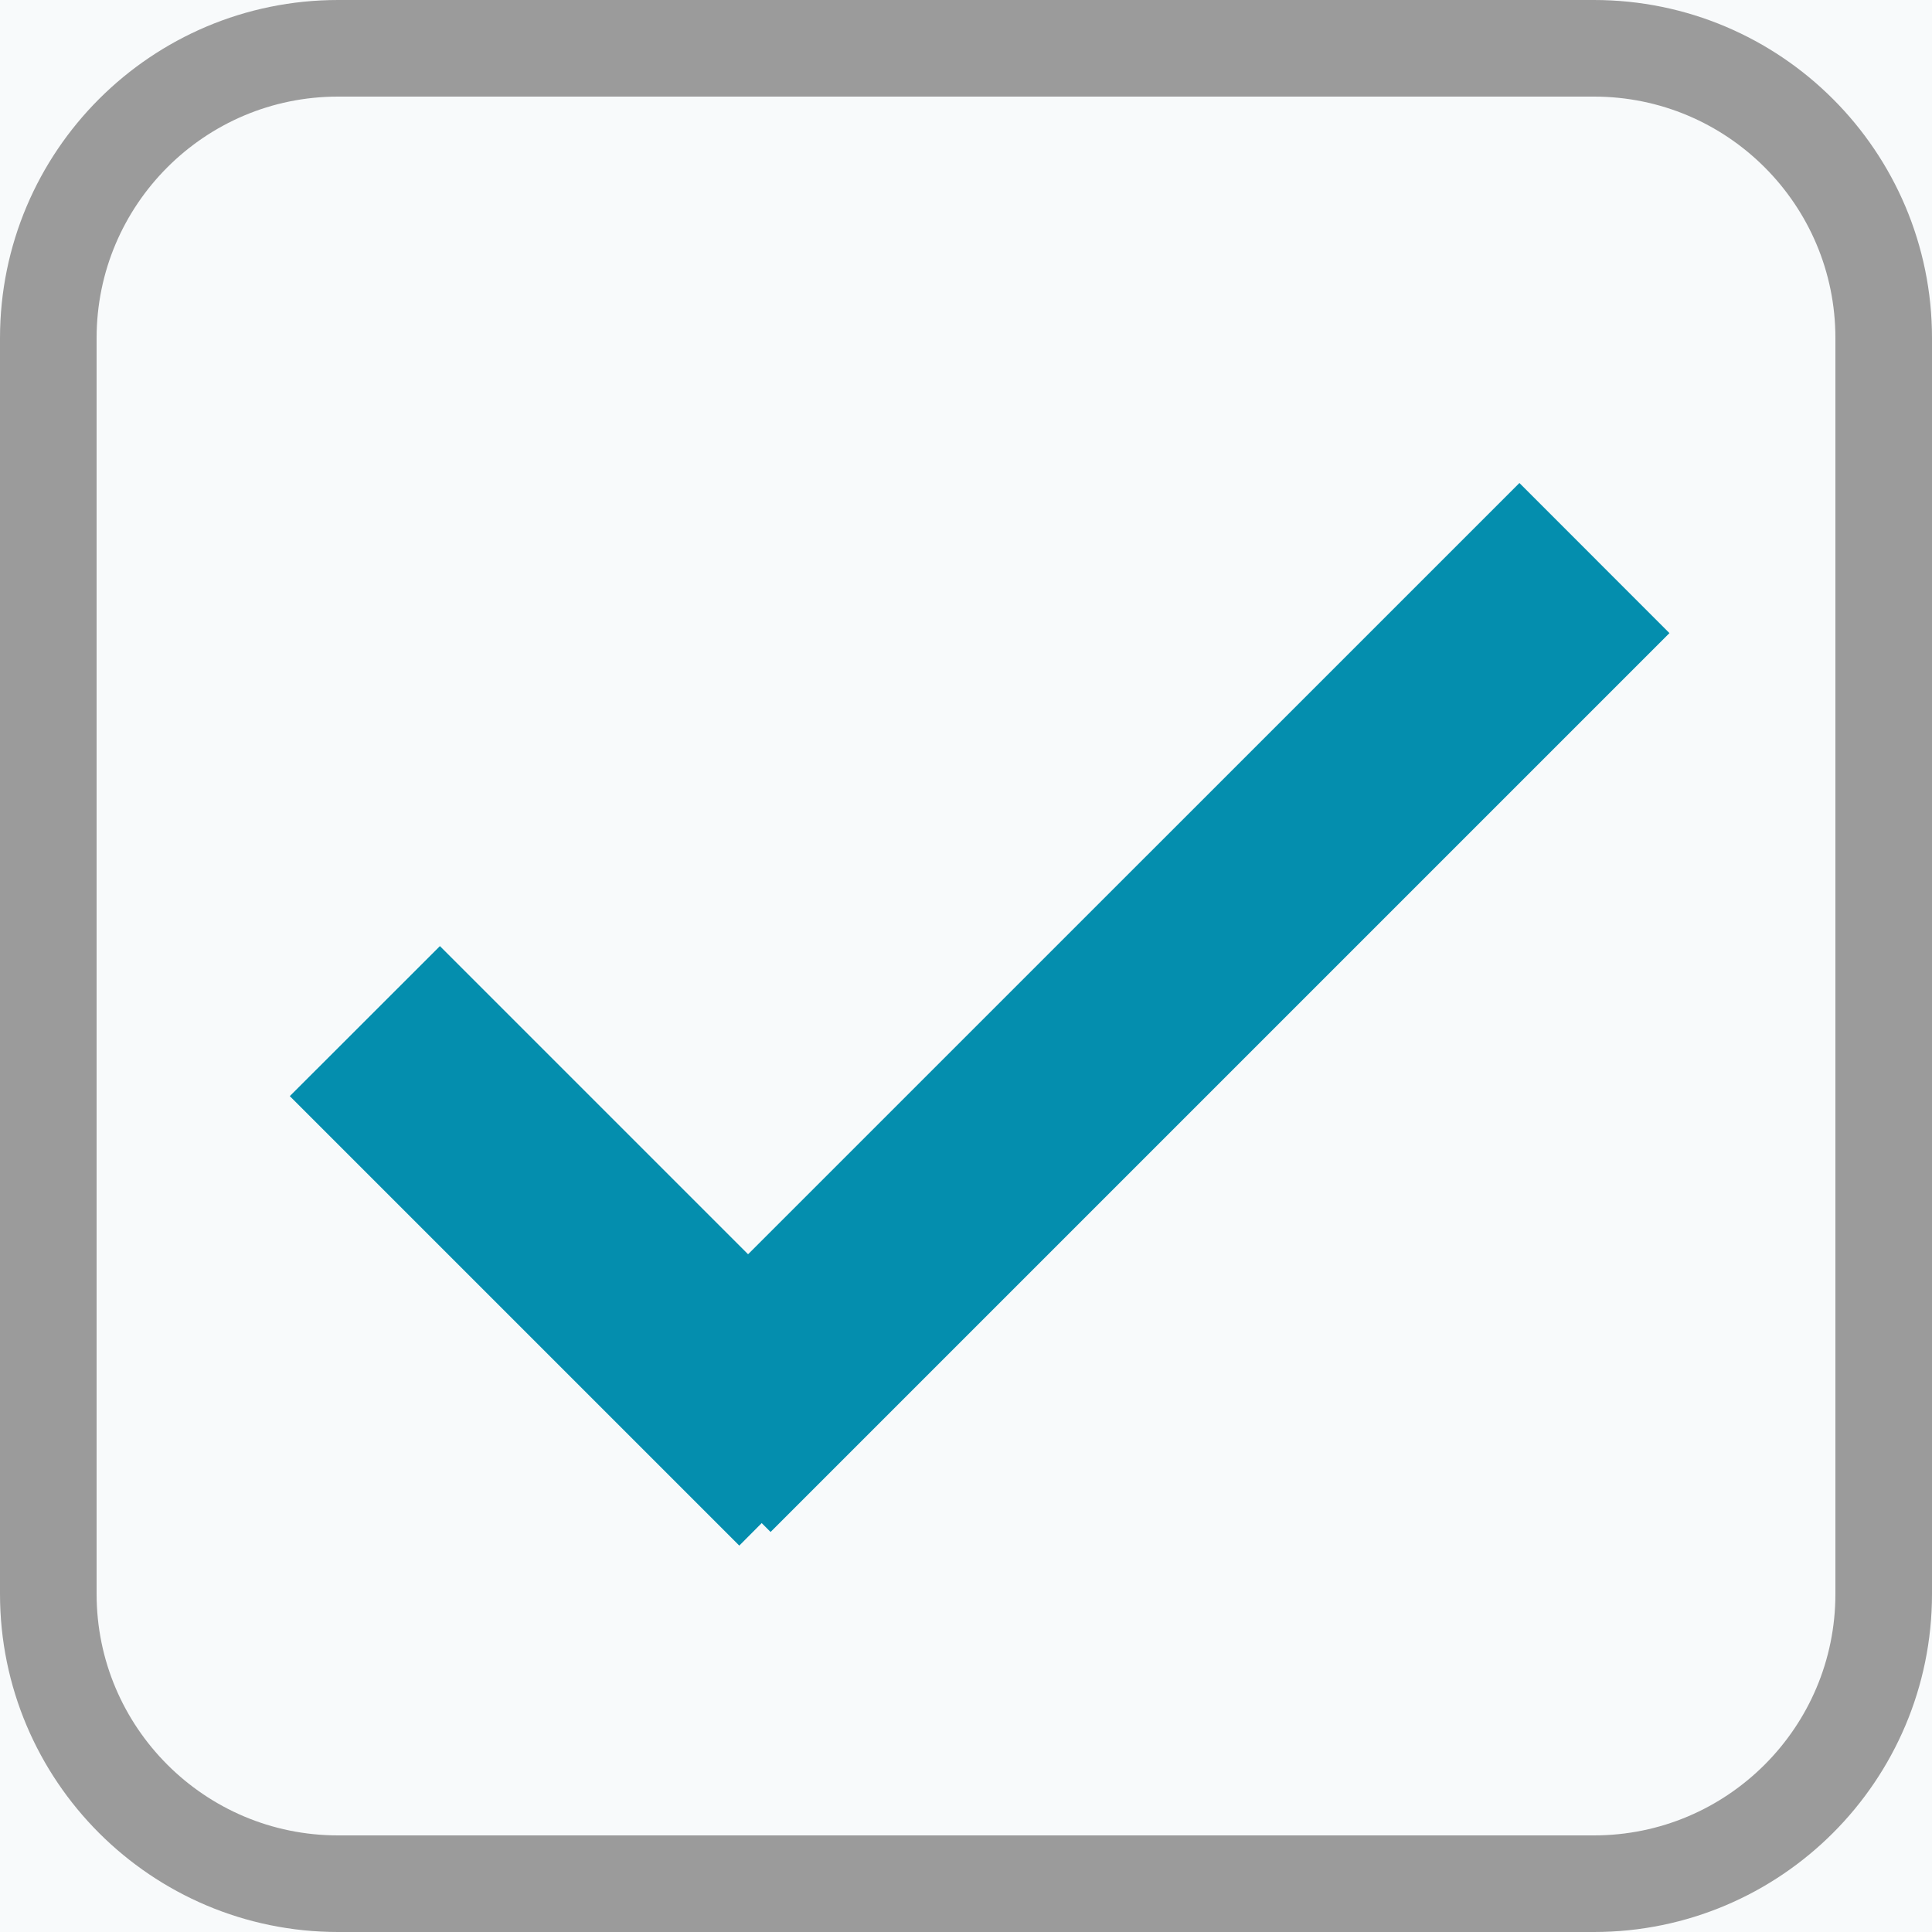
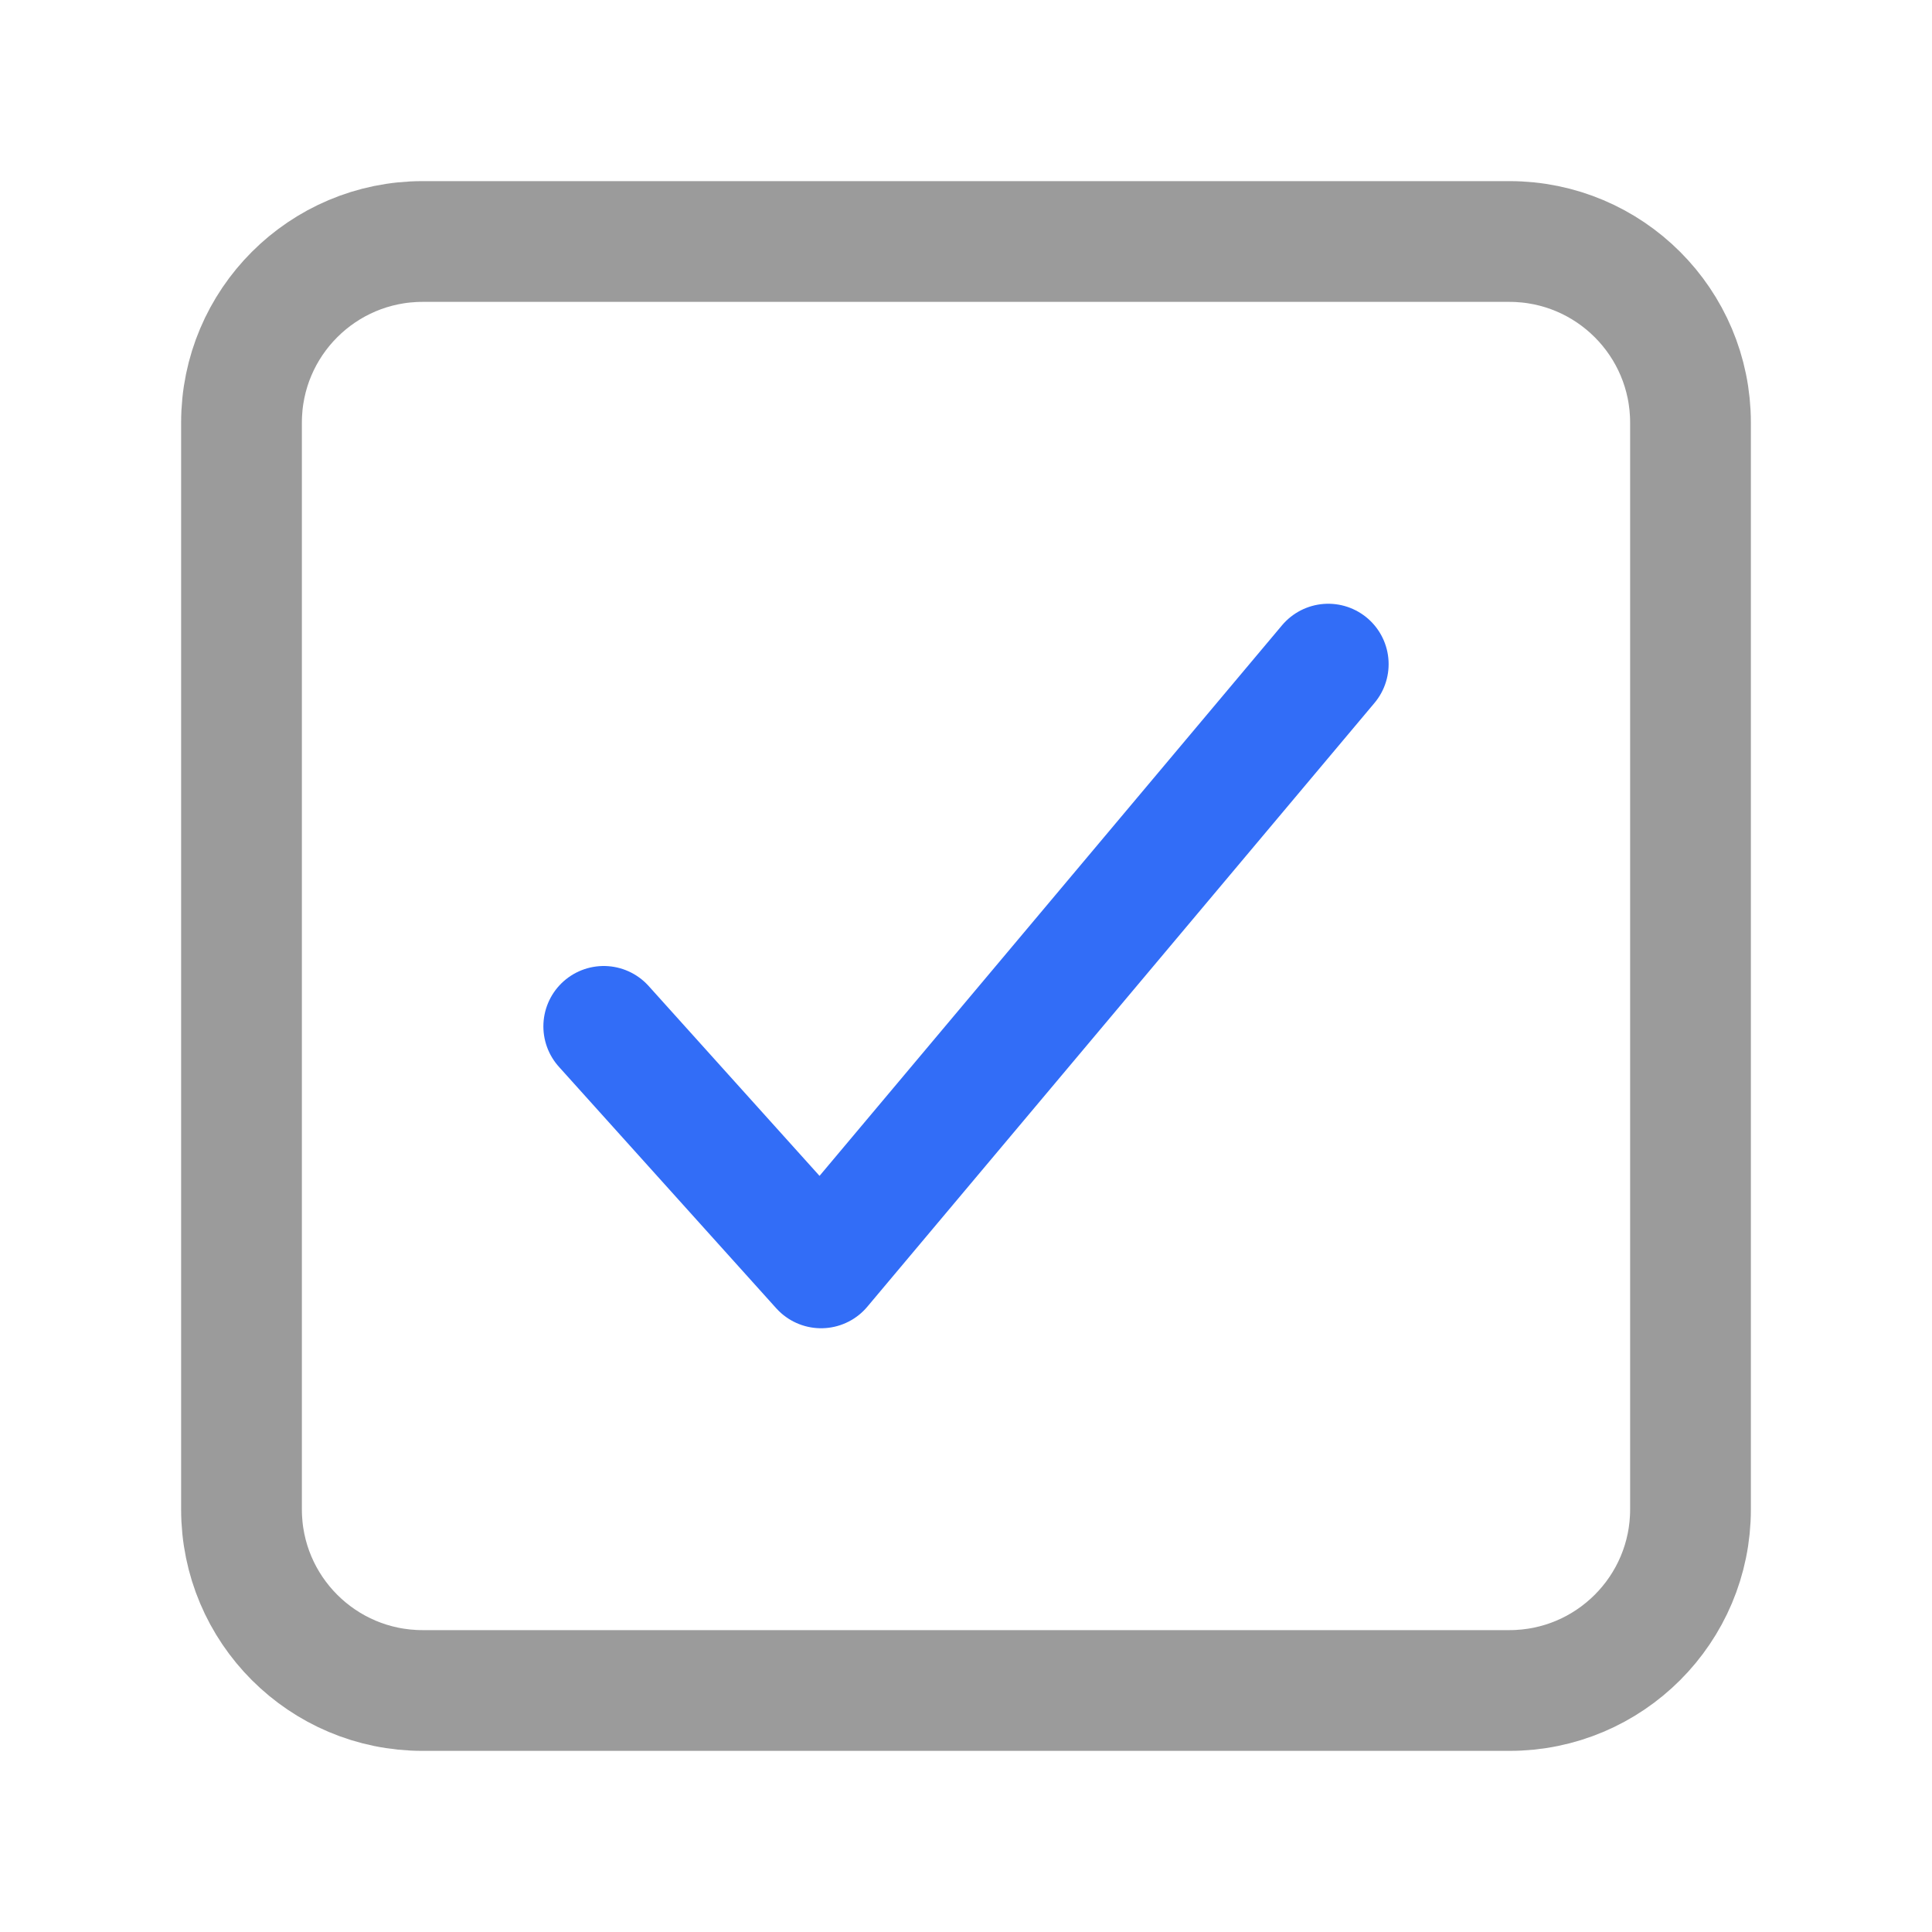
- <svg xmlns="http://www.w3.org/2000/svg" width="20px" height="20px" viewBox="0 0 20 20" version="1.1">
-   <g id="Form" stroke="none" stroke-width="1" fill="none" fill-rule="evenodd">
-     <g id="01a_form_admin_view" transform="translate(-151, -608)">
-       <g id="Functions" transform="translate(0, 189)">
-         <rect id="bg" fill="#F8FAFB" x="0" y="0" width="414" height="1026" />
-         <g id="b" transform="translate(107.4369, 376)">
-           <g id="Group-5" transform="translate(43.56315, 43)">
-             <rect id="Rectangle-Copy" stroke="#9B9B9B" x="0.5" y="0.5" width="19" height="19" rx="3" />
-             <path d="M7.885,15.767 L7.653,16 L3,11.347 L4.554,9.794 L7.744,12.984 L15.729,5 L17.282,6.554 L7.977,15.859 L7.885,15.767 Z" id="Check-Icon" fill="#048EAE" />
-           </g>
-         </g>
-       </g>
-     </g>
-   </g>
+ <svg xmlns="http://www.w3.org/2000/svg" width="24px" height="24px" class="ionicon" viewBox="0 0 512 512">
+   <path fill="none" stroke="#326DF7" stroke-linecap="round" stroke-linejoin="round" stroke-width="32" d="M352 176L217.6 336 160 272" />
+   <rect x="64" y="64" width="384" height="384" rx="48" ry="48" fill="none" stroke="#9B9B9B" stroke-linejoin="round" stroke-width="32" />
</svg>
